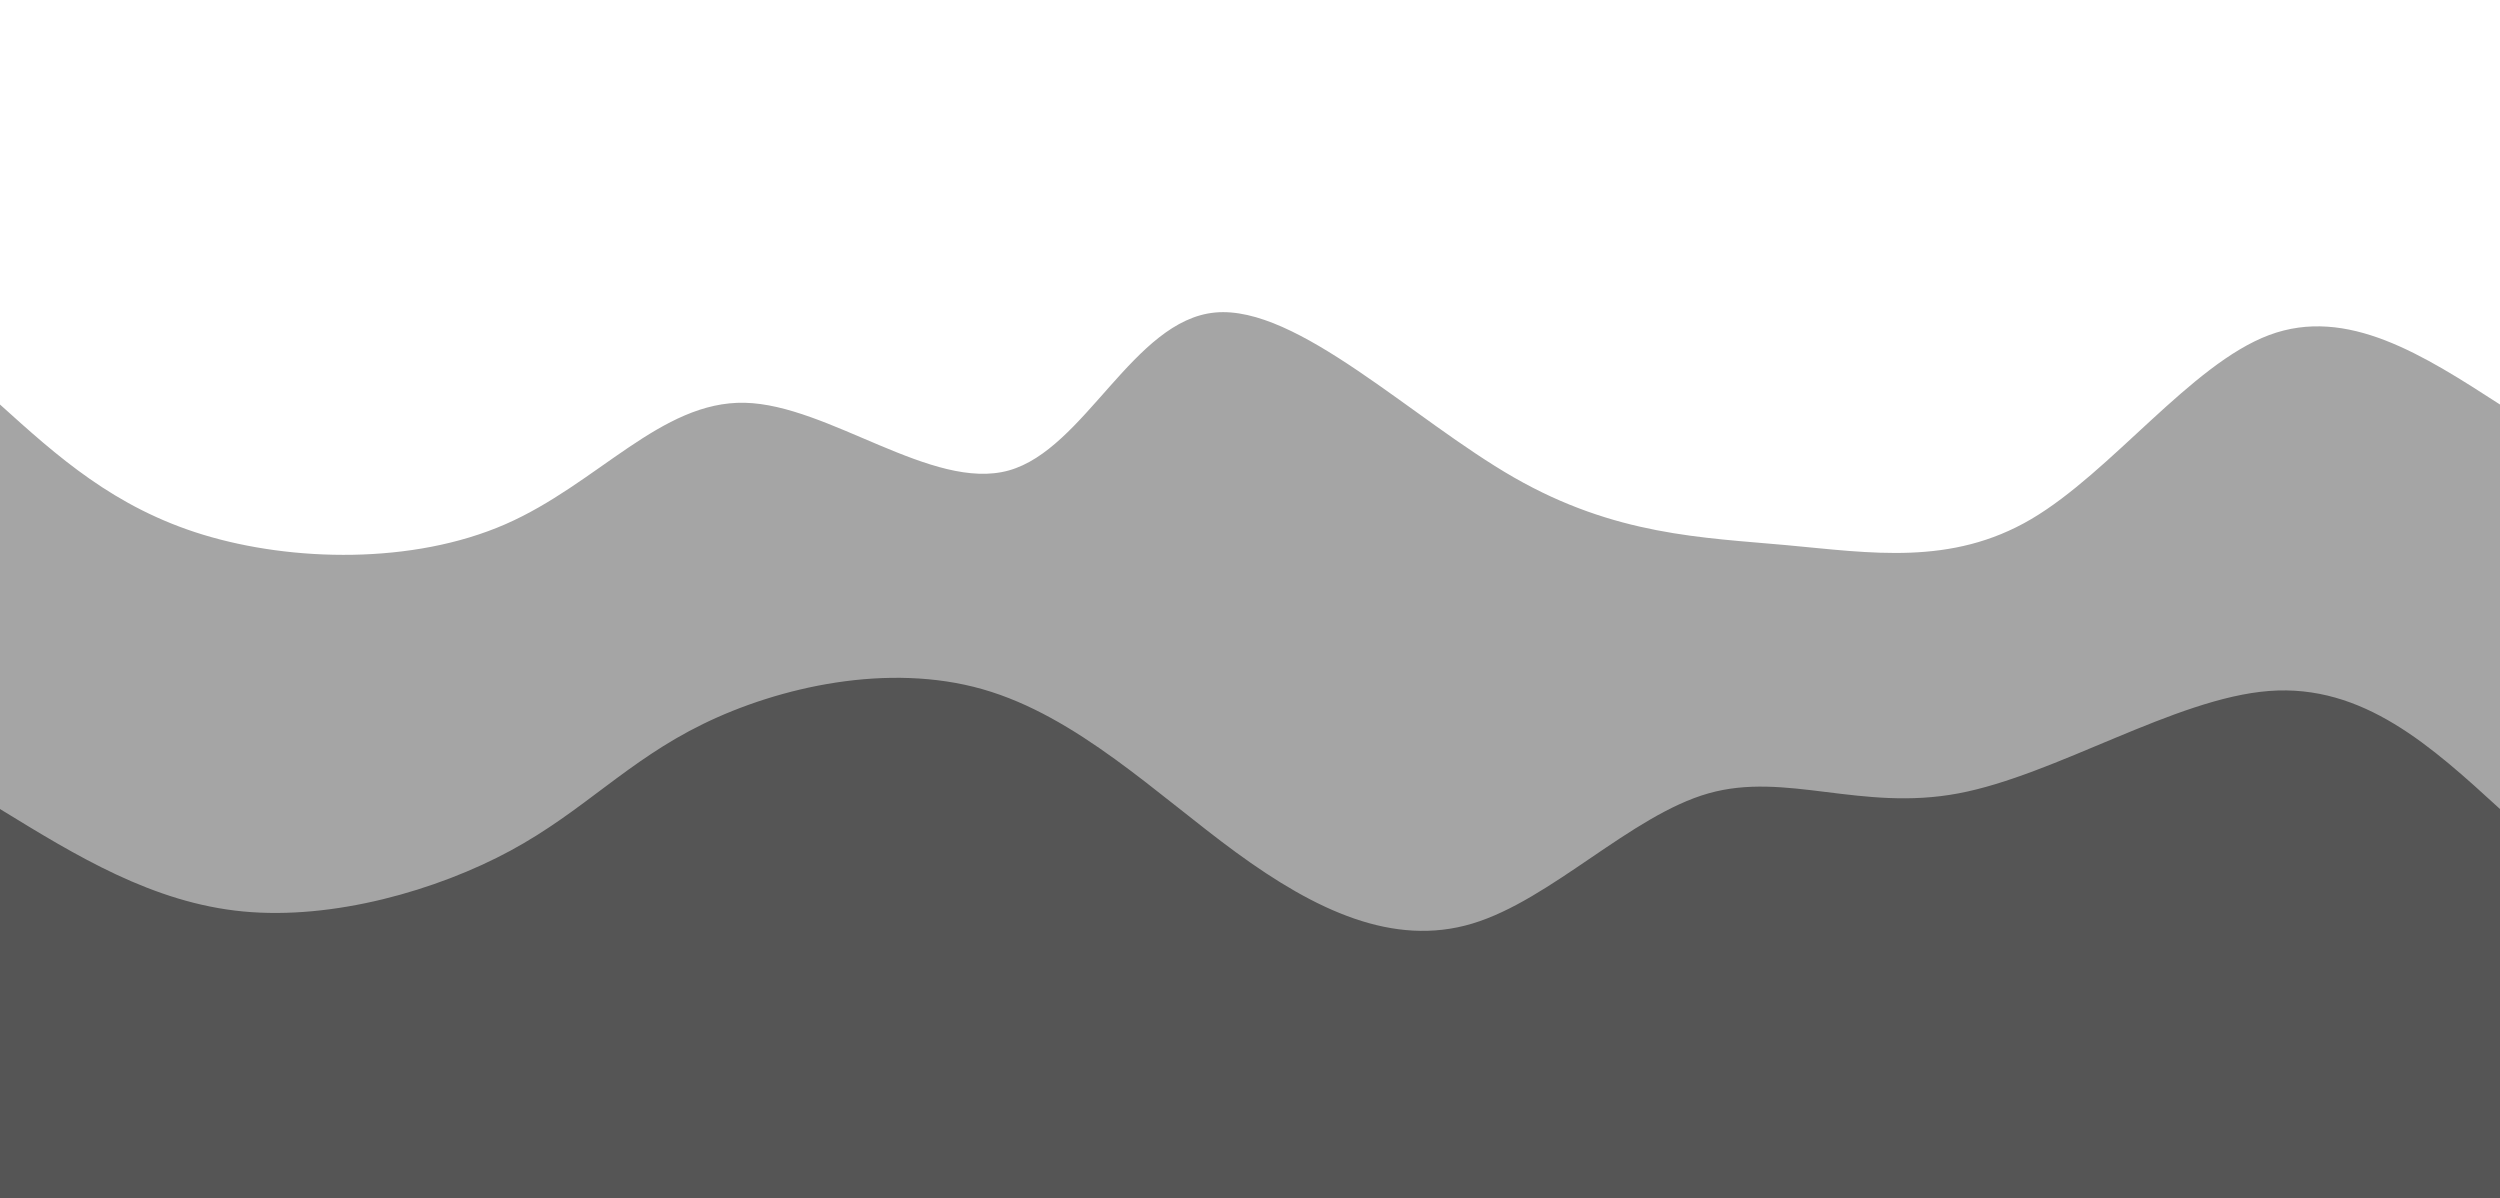
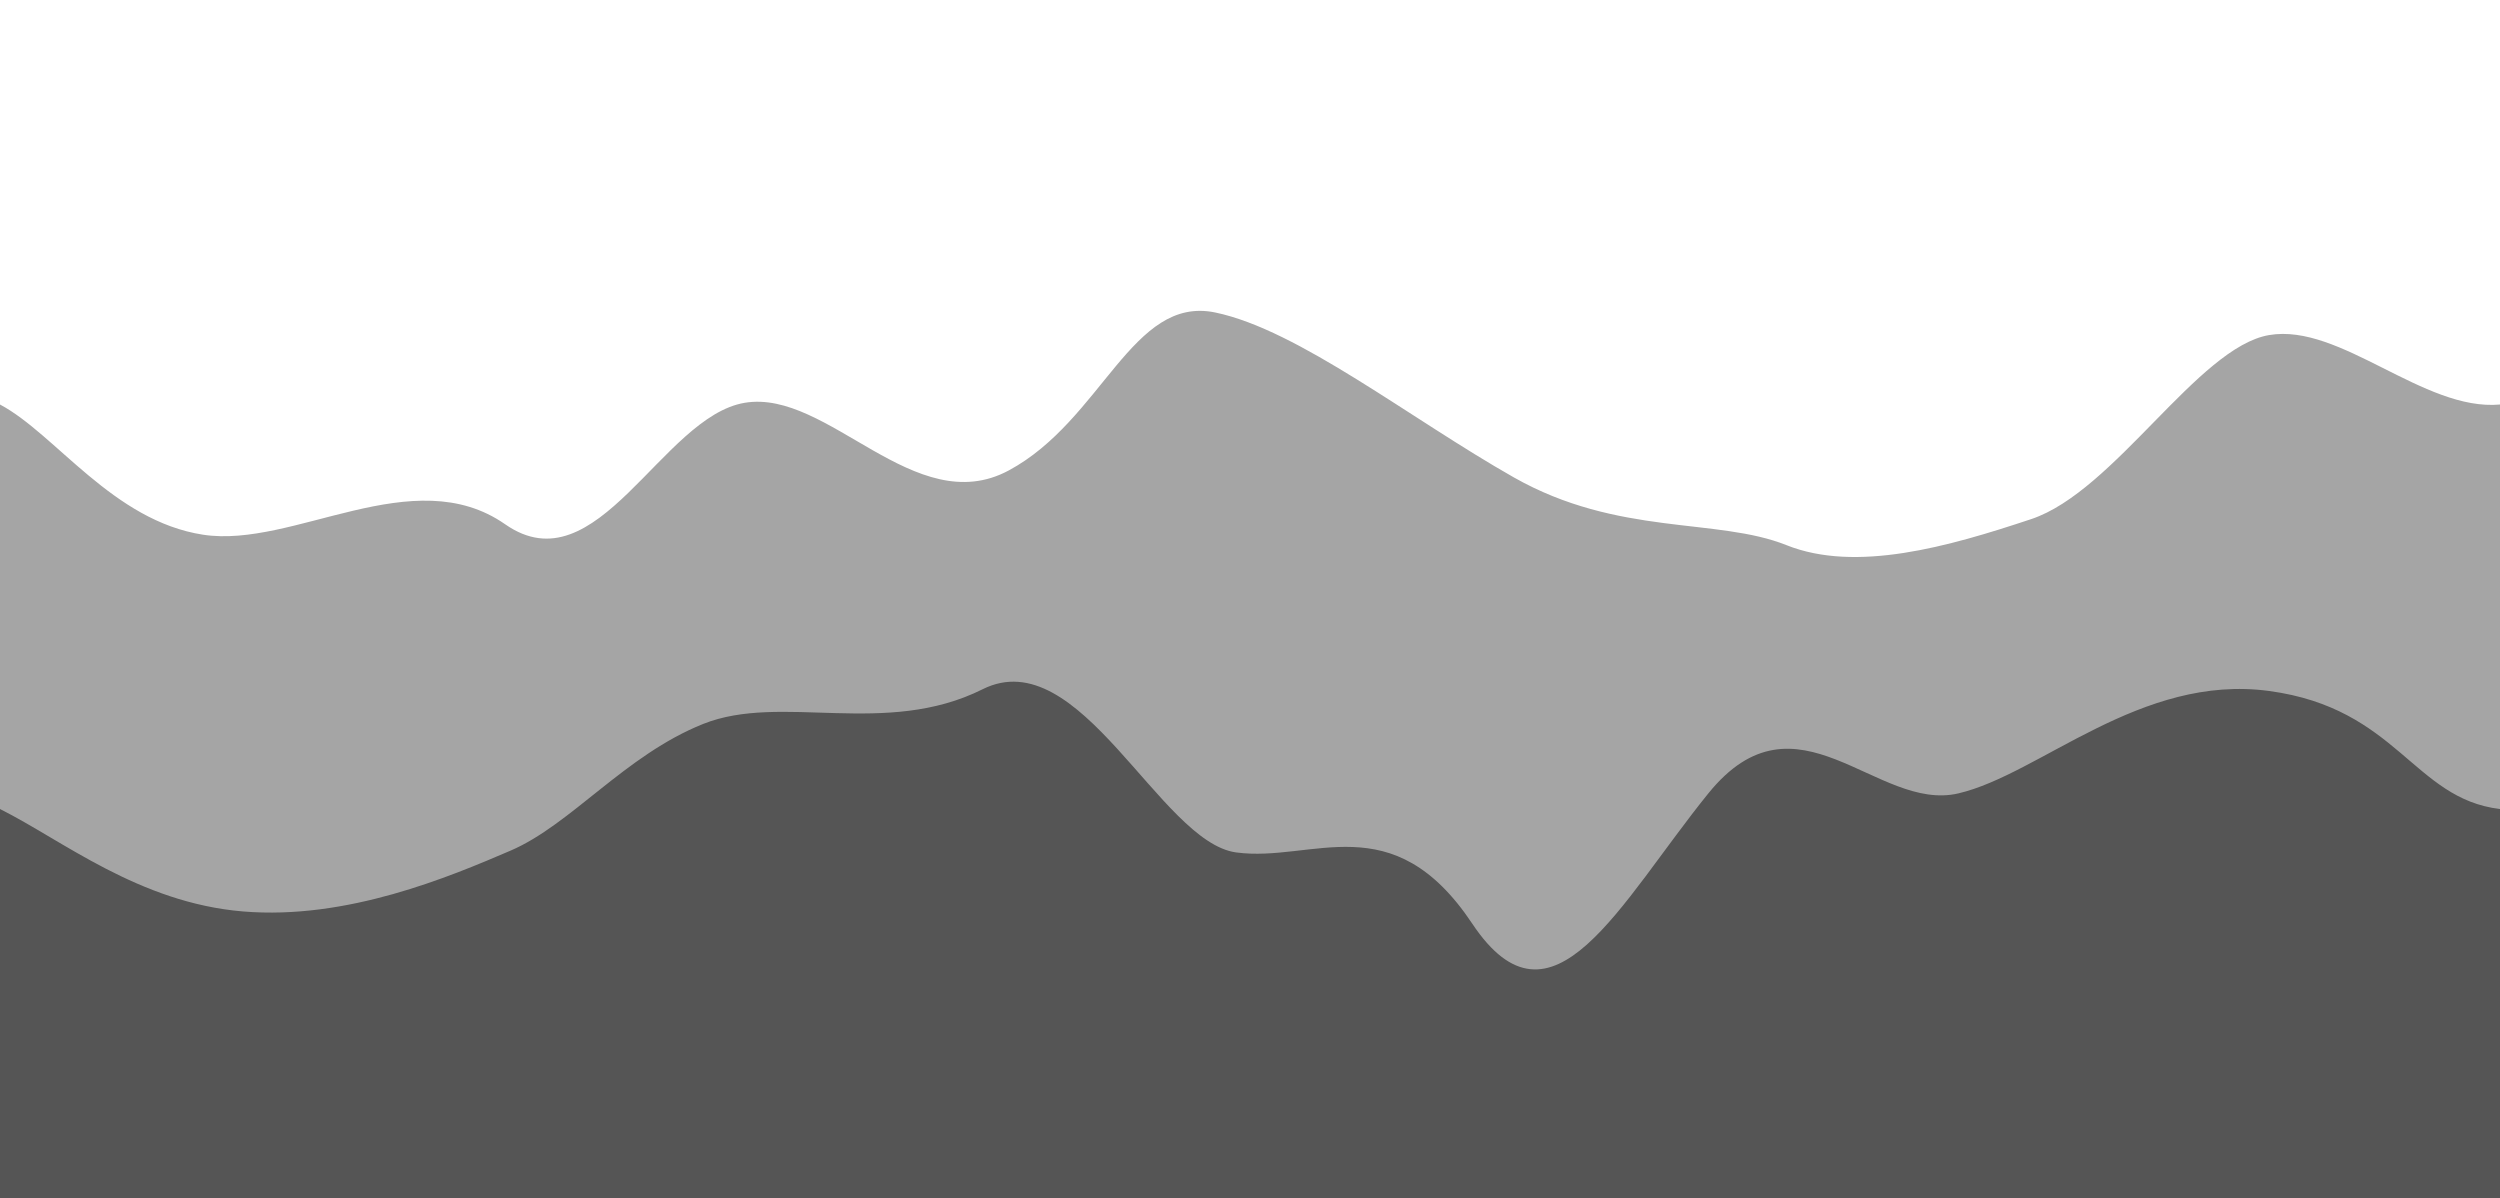
<svg xmlns="http://www.w3.org/2000/svg" width="100%" height="100%" id="svg" viewBox="0 0 1440 690" class="transition duration-300 ease-in-out delay-150">
-   <path d="M 0,700 C 0,700 0,233 0,233 C 32.875,262.689 65.75,292.377 117,308 C 168.25,323.623 237.874,325.179 291,302 C 344.126,278.821 380.755,230.907 429,232 C 477.245,233.093 537.108,283.193 581,271 C 624.892,258.807 652.813,184.321 700,180 C 747.187,175.679 813.638,241.525 872,275 C 930.362,308.475 980.633,309.581 1029,314 C 1077.367,318.419 1123.83,326.151 1170,299 C 1216.17,271.849 1262.049,209.814 1307,193 C 1351.951,176.186 1395.976,204.593 1440,233 C 1440,233 1440,700 1440,700 Z" stroke="none" stroke-width="0" fill="#555555" fill-opacity="0.53" class="transition-all duration-300 ease-in-out delay-150 path-0" />
-   <path d="M 0,700 C 0,700 0,466 0,466 C 44.045,493.016 88.091,520.032 140,525 C 191.909,529.968 251.682,512.889 294,490 C 336.318,467.111 361.183,438.411 405,417 C 448.817,395.589 511.587,381.467 566,397 C 620.413,412.533 666.469,457.722 712,491 C 757.531,524.278 802.537,545.643 848,532 C 893.463,518.357 939.382,469.704 984,457 C 1028.618,444.296 1071.936,467.541 1128,457 C 1184.064,446.459 1252.876,402.131 1307,398 C 1361.124,393.869 1400.562,429.934 1440,466 C 1440,466 1440,700 1440,700 Z" stroke="none" stroke-width="0" fill="#555555" fill-opacity="1" class="transition-all duration-300 ease-in-out delay-150 path-1" />
+   <path d="M 0,700 C 0,700 0,233 0,233 C 32,250 65,300 117,308 C 169,316 238,265 291,302 C 344,339 381,240 429,232 C 477,224 527,300 581,271 C 635,242 652,170 700,180 C 748,190 812,241 872,275 C 932,309 989,298 1029,314 C 1069,330 1122,315 1170,299 C 1218,283 1266,200 1307,193 C 1348,186 1396,237 1440,233 C 1440,233 1440,700 1440,700 Z" stroke="none" stroke-width="0" fill="#555555" fill-opacity="0.53" class="transition-all duration-300 ease-in-out delay-150 path-0" />
+   <path d="M 0,700 C 0,700 0,466 0,466 C 36,484 80,520 140,525 C 200,530 259,505 294,490 C 329,475 360,435 405,417 C 450,399 510,425 566,397 C 622,369 668,485 712,491 C 756,497 802,463 848,532 C 894,601 933,520 984,457 C 1035,394 1081,468 1128,457 C 1175,446 1233,388 1307,398 C 1381,408 1390,460 1440,466 C 1440,466 1440,700 1440,700 Z" stroke="none" stroke-width="0" fill="#555555" fill-opacity="1" class="transition-all duration-300 ease-in-out delay-150 path-1" />
</svg>
